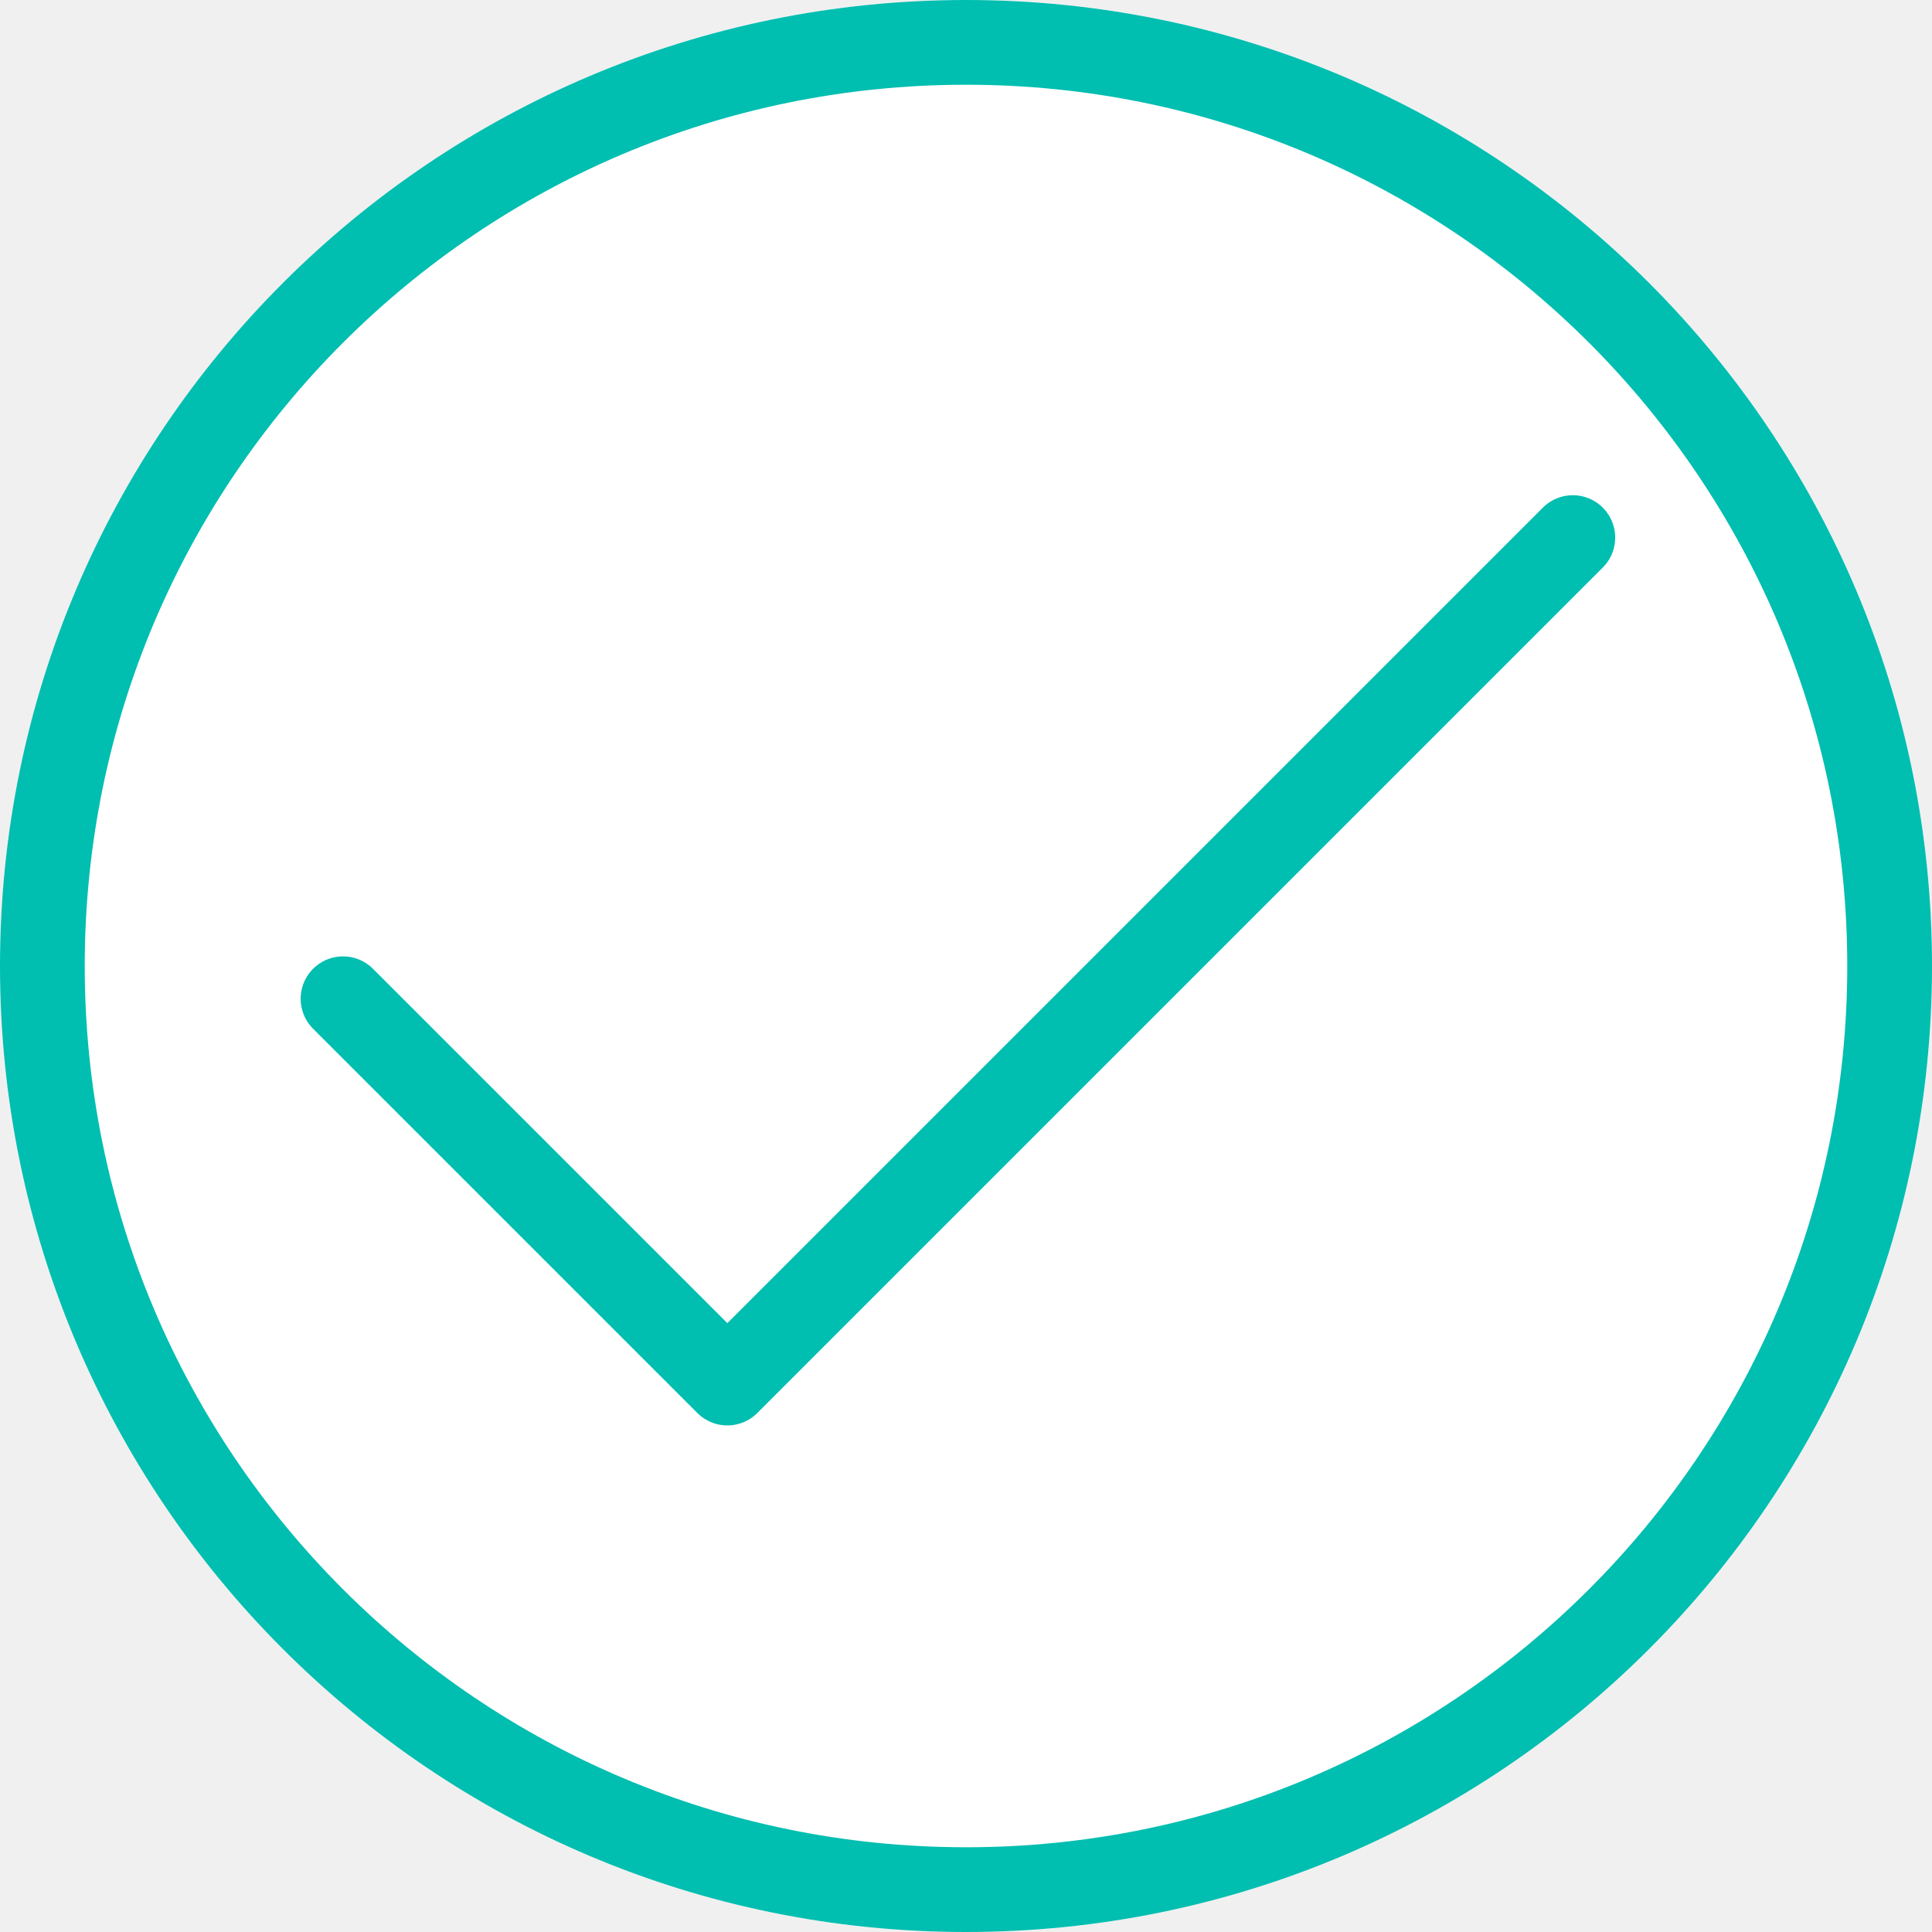
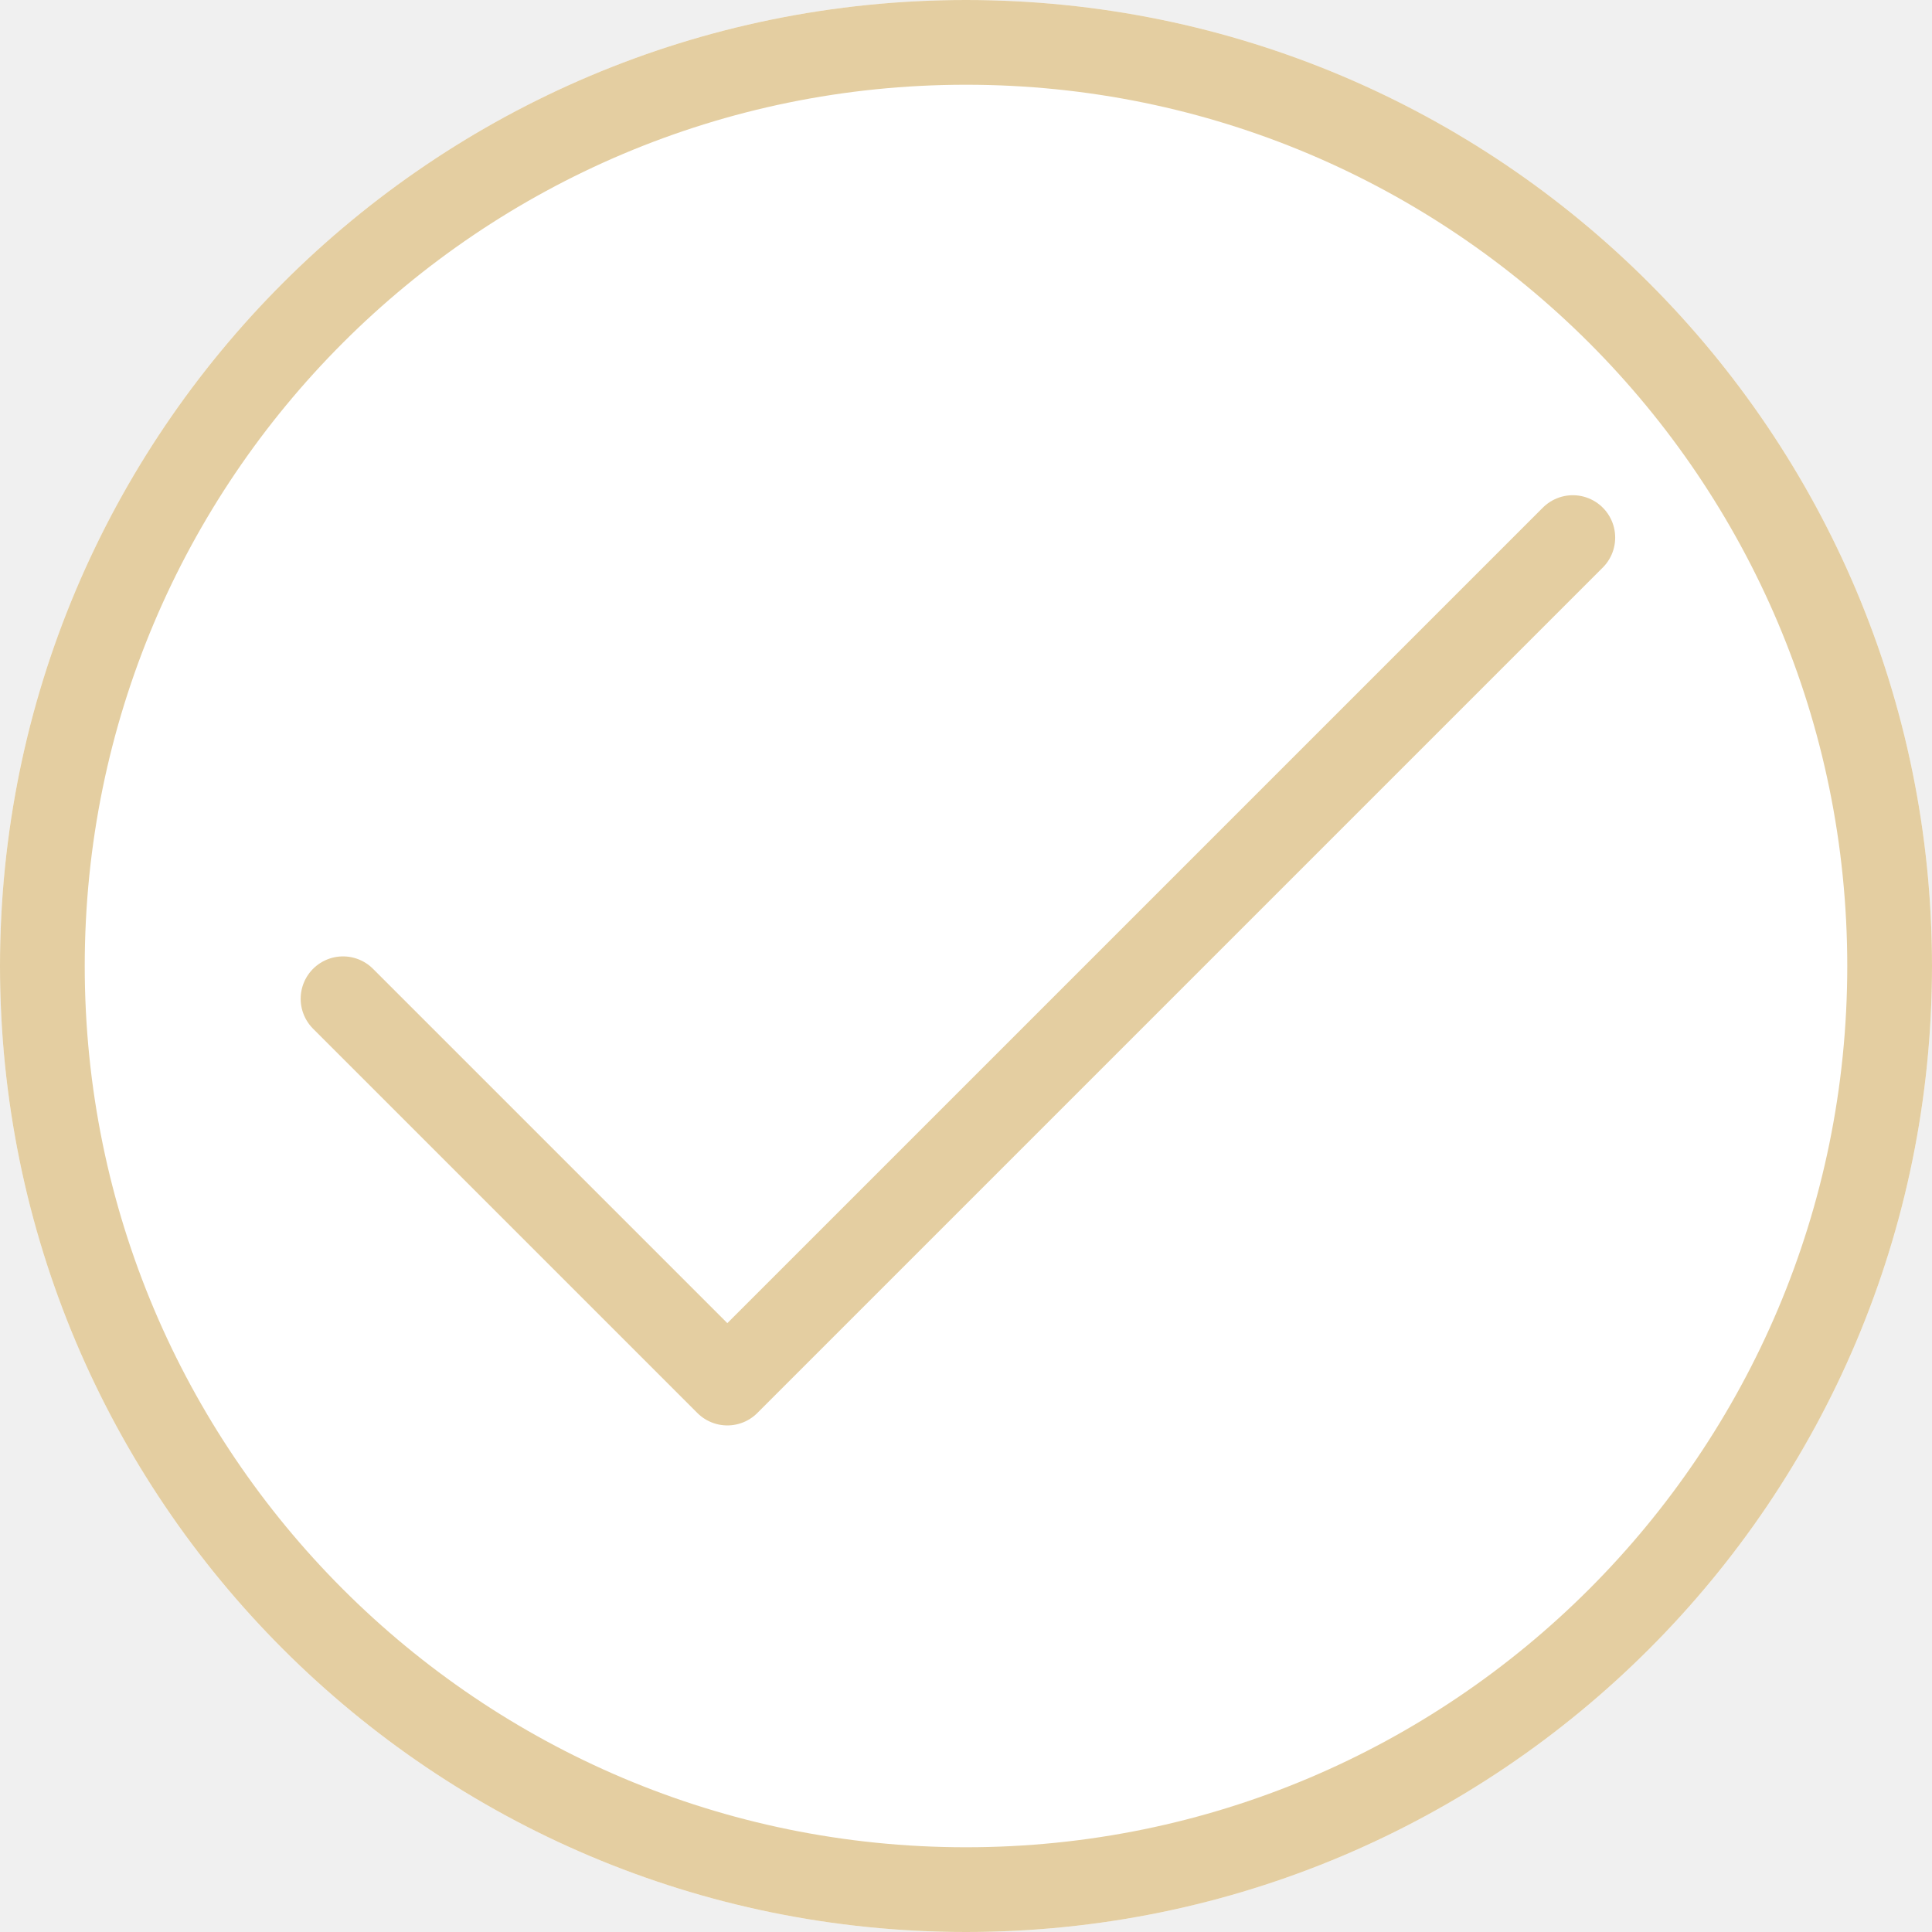
<svg xmlns="http://www.w3.org/2000/svg" width="114" height="114" viewBox="0 0 114 114">
  <g id="Grupo_64780" data-name="Grupo 64780" transform="translate(-710 -470)">
-     <g id="Elipse_351" data-name="Elipse 351" transform="translate(710 470)" fill="#fff" stroke="#00beb0" stroke-width="5">
+     <g id="Elipse_351" data-name="Elipse 351" transform="translate(710 470)" fill="#fff" stroke="#e4cea1" stroke-width="5">
      <circle cx="57" cy="57" r="57" stroke="none" />
      <circle cx="57" cy="57" r="54.5" fill="none" />
    </g>
-     <path id="Icon_feather-check" data-name="Icon feather-check" d="M78.565,9,28.677,58.888,6,36.212" transform="translate(724.241 492.721)" fill="none" stroke="#00beb0" stroke-linecap="round" stroke-linejoin="round" stroke-width="5" />
+     <path id="Icon_feather-check" data-name="Icon feather-check" d="M78.565,9,28.677,58.888,6,36.212" transform="translate(724.241 492.721)" fill="none" stroke="#e4cea1" stroke-linecap="round" stroke-linejoin="round" stroke-width="5" />
  </g>
</svg>
